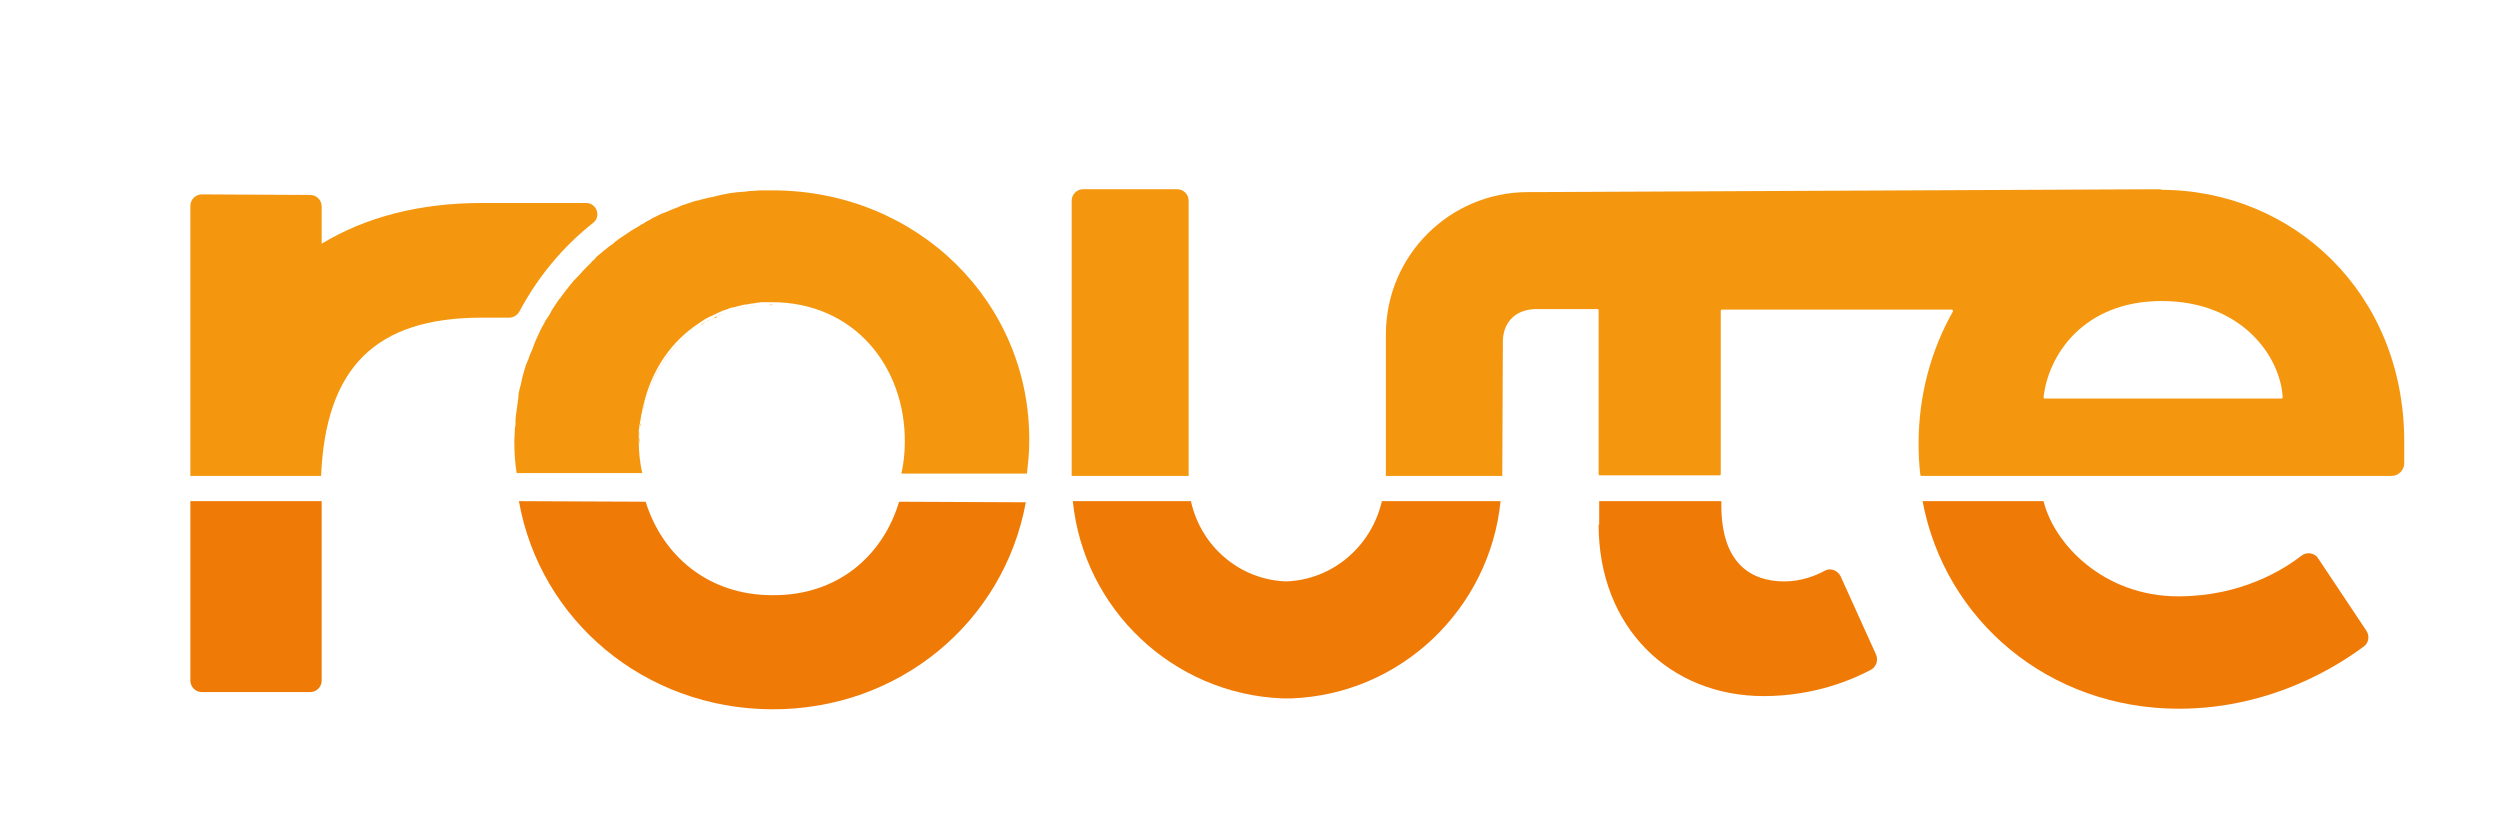
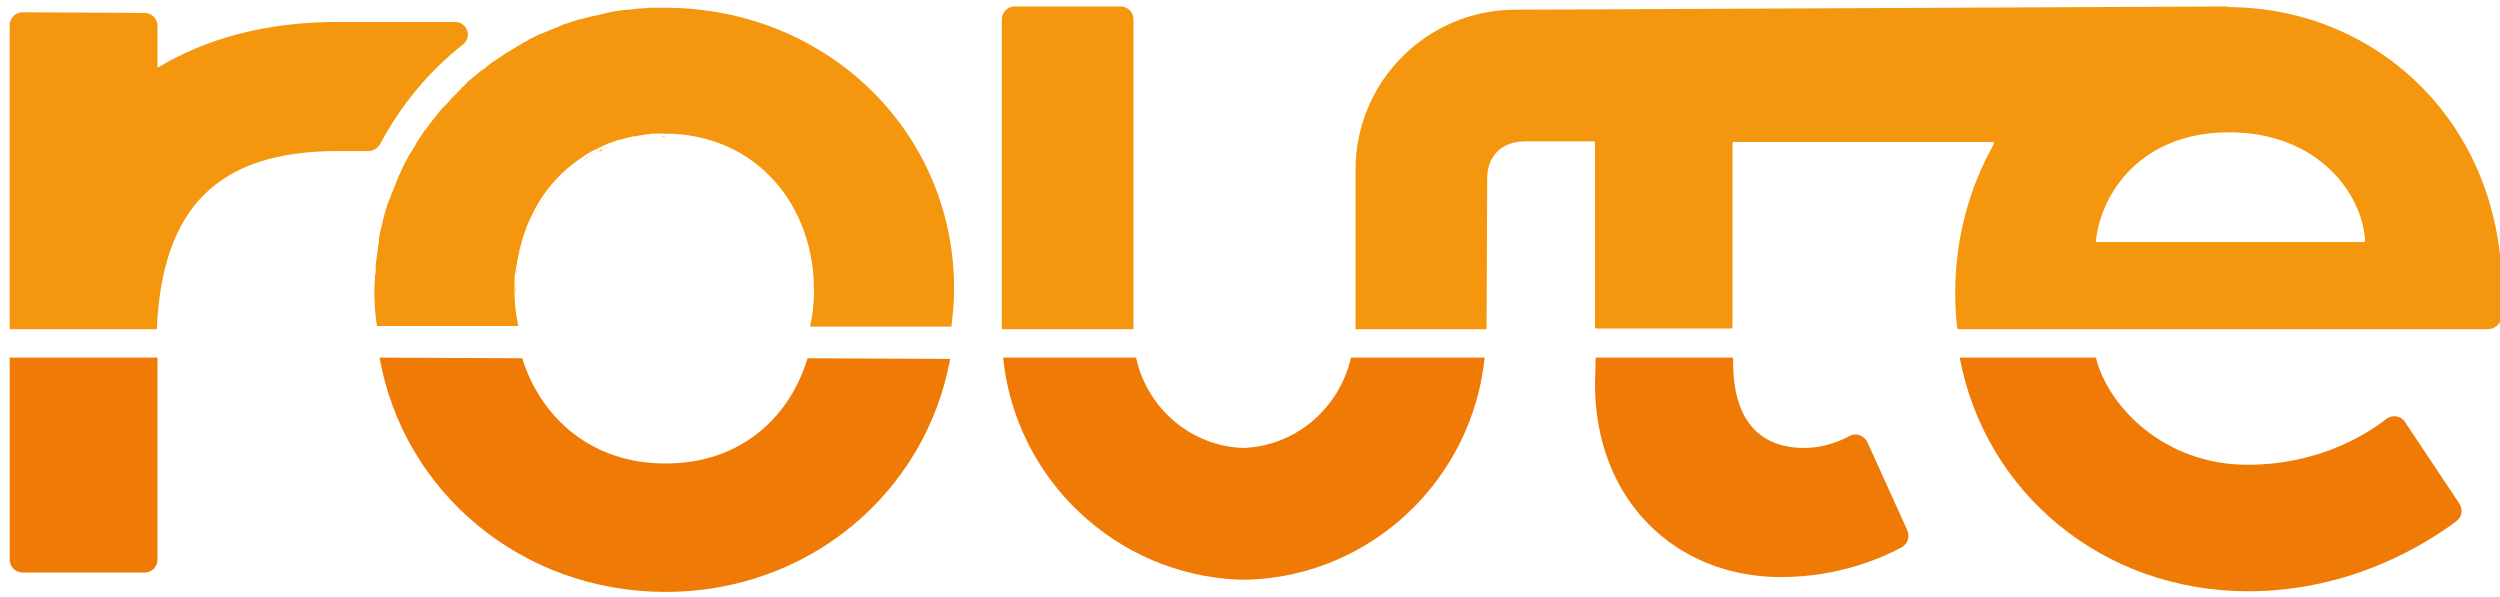
- <svg xmlns="http://www.w3.org/2000/svg" version="1.1" id="Layer_1" x="0px" y="0px" viewBox="0 0 436 145.7" style="enable-background:new 0 0 436 145.7;" xml:space="preserve">
+ <svg xmlns="http://www.w3.org/2000/svg" version="1.1" id="Layer_1" x="0px" y="0px" viewBox="0 0 387.3 92.4" style="enable-background:new 0 0 387.3 92.4;" xml:space="preserve">
  <style type="text/css">
	.st0{fill:#EF7A06;}
	.st1{fill:#F4970F;}
</style>
  <g>
-     <path class="st0" d="M380,123.6c16.5,0,28.3-7.9,32.3-10.9c0.8-0.6,1-1.8,0.4-2.7l-8.4-12.6c-0.6-1-2-1.2-2.9-0.5   c-3.1,2.4-10.5,7.1-21.5,7.1c-13.1,0-21.7-9.2-23.5-16.6h-21.1C339.2,108.2,357.3,123.6,380,123.6z" />
-   </g>
-   <g>
-     <path class="st0" d="M278.8,91.5c0,17.9,12.4,29.9,28.8,29.9c9,0,15.7-3,18.7-4.6c0.9-0.5,1.3-1.6,0.9-2.6l-6.2-13.7   c-0.5-1-1.7-1.5-2.7-1c-1.6,0.9-4.2,1.9-7.1,1.9c-5.7,0-11-3-11-13.3v-0.7h-21.3V91.5z" />
-   </g>
-   <g>
-     <path class="st0" d="M224.3,101.4c-8.2-0.3-14.9-6.2-16.6-14h-20.6c1.9,18.8,17.4,33.6,36.5,34.4v0c0.3,0,0.5,0,0.8,0   c0.3,0,0.5,0,0.8,0v0c19.1-0.7,34.6-15.6,36.5-34.4h-20.7C239.2,95.2,232.5,101.1,224.3,101.4z" />
-   </g>
-   <g>
-     <path class="st0" d="M33.2,87.4v31.3c0,1.1,0.9,2,2,2h18.9c1.1,0,2-0.9,2-2V87.4H33.2z" />
-   </g>
-   <g>
-     <g>
-       <path class="st1" d="M266.5,33.5c-13.7,0-24.8,11.1-24.8,24.8v24.4l0,0.3H262l0,0l0.1-23.4c0-3.1,1.9-5.6,5.7-5.7h10.8    c0.1,0,0.2,0.1,0.2,0.2v28.6c0,0.1,0.1,0.2,0.2,0.2h20.9c0.1,0,0.2-0.1,0.2-0.2V54.2c0-0.1,0.1-0.2,0.2-0.2h40.1    c0.2,0,0.2,0.2,0.2,0.3c-3.8,6.7-6,14.6-6,23.1c0,1.8,0.1,3.7,0.3,5.4c0,0.1,0.1,0.2,0.2,0.2l82,0c1.2,0,2.2-1,2.2-2.2    c0-1.6,0-2.9,0-3.8c0-25.9-19.4-43.9-42.5-43.9c0,0,0,0-0.1,0L377,33l-109,0.5H266.5z M377,52.5c13.9,0,20.7,9.6,21.1,16.8    c0,0.1-0.1,0.2-0.2,0.2h-41.3c-0.1,0-0.2-0.1-0.2-0.2C357.2,61.9,363.4,52.5,377,52.5z" />
-     </g>
-   </g>
-   <g>
-     <path class="st1" d="M207.3,82.7V35c0-1.1-0.9-2-2-2h-16.4c-1.1,0-2,0.9-2,2v48h20.4C207.3,82.9,207.3,82.8,207.3,82.7z" />
-   </g>
-   <g>
-     <g>
-       <path class="st1" d="M111.6,76.1c0,0,0,0.1,0,0.1C111.6,76.2,111.6,76.1,111.6,76.1z" />
-     </g>
-     <g>
-       <path class="st1" d="M111.7,74.4c0,0.2,0,0.4-0.1,0.6C111.7,74.8,111.7,74.6,111.7,74.4z" />
-     </g>
-     <g>
-       <path class="st1" d="M89.8,77.4c0-0.8,0-1.5,0.1-2.3C89.9,75.8,89.8,76.6,89.8,77.4z" />
-     </g>
-     <g>
-       <path class="st1" d="M112.2,71.5c-0.1,0.4-0.2,0.7-0.2,1.1C112,72.2,112.1,71.9,112.2,71.5z" />
-     </g>
-     <g>
-       <path class="st1" d="M112.4,70.4c-0.1,0.3-0.2,0.7-0.3,1C112.3,71.1,112.3,70.8,112.4,70.4z" />
-     </g>
-     <g>
-       <path class="st1" d="M90,74.3c0-0.5,0.1-1,0.1-1.6C90,73.3,90,73.8,90,74.3z" />
-     </g>
-     <g>
-       <path class="st1" d="M111.9,73c0,0.2-0.1,0.5-0.1,0.7C111.8,73.5,111.8,73.3,111.9,73z" />
-     </g>
-     <g>
-       <path class="st1" d="M93.7,59.3c0.2-0.4,0.4-0.9,0.6-1.3C94.1,58.4,93.9,58.9,93.7,59.3z" />
-     </g>
-     <g>
-       <path class="st1" d="M92.9,61.3c0.2-0.4,0.3-0.9,0.5-1.3C93.2,60.4,93,60.9,92.9,61.3z" />
-     </g>
-     <g>
-       <path class="st1" d="M94.6,57.4c0.2-0.4,0.4-0.8,0.7-1.3C95,56.5,94.8,57,94.6,57.4z" />
-     </g>
-     <g>
-       <path class="st1" d="M92.1,63.3c0.1-0.4,0.3-0.9,0.5-1.3C92.4,62.4,92.3,62.9,92.1,63.3z" />
-     </g>
-     <g>
-       <path class="st1" d="M90.5,69.7c0.1-0.5,0.2-0.9,0.2-1.4C90.7,68.8,90.6,69.3,90.5,69.7z" />
-     </g>
-     <g>
-       <path class="st1" d="M90.9,67.6c0.1-0.5,0.2-1,0.3-1.4C91.2,66.6,91,67.1,90.9,67.6z" />
-     </g>
-     <g>
-       <path class="st1" d="M91.5,65.5c0.1-0.5,0.3-0.9,0.4-1.4C91.7,64.5,91.6,65,91.5,65.5z" />
-     </g>
-     <g>
-       <path class="st1" d="M123,56.2c-0.3,0.2-0.6,0.4-0.9,0.6C122.4,56.5,122.7,56.3,123,56.2z" />
-     </g>
-     <g>
-       <path class="st1" d="M131.3,33.4c0.4,0,0.8-0.1,1.2-0.1C132.1,33.3,131.7,33.3,131.3,33.4z" />
-     </g>
-     <g>
-       <path class="st1" d="M134.2,53.2c-0.2,0-0.5,0-0.7,0C133.7,53.2,133.9,53.2,134.2,53.2z" />
-     </g>
-     <g>
-       <path class="st1" d="M134.8,33.2c-0.4,0-0.8,0-1.1,0c0.4,0,0.8,0,1.3,0C134.9,33.2,134.8,33.2,134.8,33.2z" />
-     </g>
-     <g>
-       <path class="st1" d="M129,33.6c0.4,0,0.8-0.1,1.2-0.1C129.8,33.5,129.4,33.6,129,33.6z" />
-     </g>
-     <g>
-       <path class="st1" d="M122.3,34.9c0.4-0.1,0.8-0.2,1.2-0.3C123.1,34.7,122.7,34.8,122.3,34.9z" />
-     </g>
-     <g>
-       <path class="st1" d="M124.5,34.4c0.4-0.1,0.8-0.2,1.2-0.3C125.3,34.2,124.9,34.3,124.5,34.4z" />
-     </g>
-     <g>
-       <path class="st1" d="M126.7,33.9c0.4-0.1,0.8-0.1,1.2-0.2C127.6,33.8,127.1,33.9,126.7,33.9z" />
-     </g>
-     <g>
-       <path class="st1" d="M131.7,53.3c-0.2,0-0.5,0.1-0.7,0.1C131.2,53.4,131.4,53.4,131.7,53.3z" />
-     </g>
-     <g>
-       <path class="st1" d="M128.2,54c-0.3,0.1-0.6,0.2-0.9,0.2C127.6,54.2,127.9,54.1,128.2,54z" />
-     </g>
-     <g>
-       <path class="st1" d="M127.1,54.3c-0.3,0.1-0.6,0.2-0.9,0.3C126.5,54.5,126.8,54.4,127.1,54.3z" />
-     </g>
-     <g>
-       <path class="st1" d="M126,54.7c-0.3,0.1-0.6,0.2-0.9,0.4C125.4,55,125.7,54.8,126,54.7z" />
-     </g>
-     <g>
-       <path class="st1" d="M130.5,53.5c-0.3,0-0.5,0.1-0.8,0.1C130,53.6,130.2,53.5,130.5,53.5z" />
-     </g>
-     <g>
-       <path class="st1" d="M124,55.6c-0.3,0.2-0.6,0.3-0.9,0.5C123.4,56,123.7,55.8,124,55.6z" />
-     </g>
-     <g>
-       <path class="st1" d="M129.3,53.7c-0.3,0.1-0.6,0.1-0.8,0.2C128.8,53.8,129,53.8,129.3,53.7z" />
-     </g>
-     <g>
-       <path class="st1" d="M132.9,53.2c-0.2,0-0.5,0-0.7,0.1C132.4,53.2,132.7,53.2,132.9,53.2z" />
-     </g>
-     <g>
-       <path class="st1" d="M90.2,72c0.1-0.5,0.1-1,0.2-1.4C90.3,71,90.2,71.5,90.2,72z" />
-     </g>
-     <g>
-       <path class="st1" d="M112.5,70.3c1.5-5.7,4.8-10.5,9.6-13.6C117.3,59.8,114,64.7,112.5,70.3z" />
-     </g>
-     <g>
-       <path class="st1" d="M95.7,55.4c0,0-0.1,0.1-0.1,0.1C95.7,55.5,95.7,55.4,95.7,55.4L95.7,55.4z" />
-     </g>
-     <g>
-       <path class="st1" d="M121.4,35.2c-0.2,0.1-0.4,0.1-0.6,0.2h0C121,35.3,121.2,35.2,121.4,35.2z" />
-     </g>
-     <g>
-       <path class="st1" d="M124.1,55.6c0.1-0.1,0.3-0.1,0.4-0.2h0C124.4,55.4,124.2,55.5,124.1,55.6z" />
-     </g>
-     <g>
-       <path class="st1" d="M112.1,39.1c0.4-0.2,0.8-0.5,1.2-0.7C112.9,38.7,112.5,38.9,112.1,39.1z" />
-     </g>
-     <g>
-       <path class="st1" d="M114.1,38.1c0.4-0.2,0.8-0.4,1.2-0.6C114.9,37.7,114.5,37.9,114.1,38.1z" />
-     </g>
-     <g>
-       <path class="st1" d="M110.3,40.2c0.4-0.2,0.8-0.5,1.2-0.7C111.1,39.7,110.7,40,110.3,40.2z" />
-     </g>
-     <g>
-       <path class="st1" d="M108.5,41.4c0.4-0.3,0.8-0.5,1.2-0.8C109.2,40.9,108.9,41.2,108.5,41.4z" />
-     </g>
-     <g>
-       <path class="st1" d="M120.8,35.4L120.8,35.4c-0.2,0.1-0.4,0.1-0.6,0.2C120.4,35.5,120.6,35.4,120.8,35.4z" />
-     </g>
-     <g>
-       <path class="st1" d="M118.1,36.3c0.4-0.2,0.8-0.3,1.2-0.5C118.9,36,118.5,36.2,118.1,36.3z" />
-     </g>
-     <g>
-       <path class="st1" d="M124.5,55.4L124.5,55.4c0.2-0.1,0.3-0.2,0.5-0.2C124.8,55.2,124.7,55.3,124.5,55.4z" />
-     </g>
-     <g>
-       <path class="st1" d="M96.4,54.3c-0.2,0.4-0.4,0.7-0.6,1.1h0C95.9,55,96.1,54.6,96.4,54.3z" />
-     </g>
-     <g>
-       <path class="st1" d="M116.1,37.1c0.4-0.2,0.8-0.4,1.2-0.5C116.9,36.8,116.5,37,116.1,37.1z" />
-     </g>
-     <g>
-       <path class="st1" d="M102.2,35.4H84c-10.9,0-20.3,2.5-27.9,7.1V36c0-1.1-0.9-2-2-2l-18.9-0.1c-1.1,0-2,0.9-2,2V83h20.9v0l1.9,0    c0.8-18.9,9.5-27.6,28-27.6h4.8c0.7,0,1.4-0.4,1.8-1.1c3.2-6,7.5-11.2,12.8-15.4C104.9,37.8,104.1,35.4,102.2,35.4z" />
-     </g>
-     <g>
-       <path class="st1" d="M106.7,42.7c0.4-0.3,0.8-0.6,1.1-0.9C107.5,42.1,107.1,42.4,106.7,42.7z" />
-     </g>
-     <g>
-       <path class="st1" d="M103.5,45.5c0.3-0.3,0.7-0.6,1-1C104.2,44.8,103.9,45.2,103.5,45.5z" />
-     </g>
-     <g>
-       <path class="st1" d="M100.6,48.6c0.3-0.4,0.6-0.7,1-1.1C101.2,47.8,100.9,48.2,100.6,48.6z" />
-     </g>
-     <g>
-       <path class="st1" d="M97.9,51.9c0.3-0.4,0.6-0.8,0.9-1.2C98.5,51.1,98.2,51.5,97.9,51.9z" />
-     </g>
-     <g>
-       <path class="st1" d="M102,47c0.3-0.3,0.7-0.7,1-1C102.6,46.3,102.3,46.7,102,47z" />
-     </g>
-     <g>
-       <path class="st1" d="M99.2,50.2c0.3-0.4,0.6-0.8,0.9-1.1C99.8,49.4,99.5,49.8,99.2,50.2z" />
-     </g>
-     <g>
-       <path class="st1" d="M96.7,53.7c0.3-0.4,0.5-0.8,0.8-1.2C97.2,52.9,97,53.3,96.7,53.7z" />
-     </g>
-     <g>
-       <path class="st1" d="M105.1,44.1c0.4-0.3,0.7-0.6,1.1-0.9C105.8,43.4,105.4,43.8,105.1,44.1z" />
-     </g>
-     <g>
-       <path class="st1" d="M124.5,55.4h0.5v-0.2c0,0,0,0,0,0C124.8,55.2,124.7,55.3,124.5,55.4z" />
-     </g>
-     <g>
-       <path class="st1" d="M134.9,33.2c-0.4,0-0.8,0-1.3,0c-0.4,0-0.8,0-1.1,0c-0.4,0-0.8,0.1-1.2,0.1c-0.4,0-0.7,0-1.1,0.1    c-0.4,0-0.8,0.1-1.2,0.1c-0.4,0-0.7,0.1-1.1,0.1c-0.4,0.1-0.8,0.1-1.2,0.2c-0.3,0.1-0.7,0.1-1,0.2c-0.4,0.1-0.8,0.2-1.2,0.3    c-0.3,0.1-0.6,0.1-1,0.2c-0.4,0.1-0.8,0.2-1.2,0.3c-0.3,0.1-0.6,0.2-0.9,0.2c-0.2,0.1-0.4,0.1-0.6,0.2c-0.2,0.1-0.4,0.1-0.6,0.2    c-0.3,0.1-0.6,0.2-0.9,0.3c-0.4,0.1-0.8,0.3-1.2,0.5c-0.3,0.1-0.6,0.2-0.8,0.3c-0.4,0.2-0.8,0.3-1.2,0.5c-0.3,0.1-0.5,0.2-0.8,0.3    c-0.4,0.2-0.8,0.4-1.2,0.6c-0.2,0.1-0.5,0.2-0.7,0.4c-0.4,0.2-0.8,0.4-1.2,0.7c-0.2,0.1-0.5,0.2-0.7,0.4c-0.4,0.2-0.8,0.5-1.2,0.7    c-0.2,0.1-0.4,0.3-0.6,0.4c-0.4,0.3-0.8,0.5-1.2,0.8c-0.2,0.1-0.4,0.3-0.6,0.4c-0.4,0.3-0.8,0.6-1.1,0.9c-0.2,0.1-0.4,0.3-0.6,0.4    c-0.4,0.3-0.7,0.6-1.1,0.9c-0.2,0.2-0.4,0.3-0.5,0.4c-0.4,0.3-0.7,0.6-1,1c-0.2,0.2-0.4,0.3-0.5,0.5c-0.3,0.3-0.7,0.7-1,1    c-0.2,0.2-0.3,0.3-0.5,0.5c-0.3,0.4-0.6,0.7-1,1.1c-0.2,0.2-0.3,0.3-0.5,0.5c-0.3,0.4-0.6,0.7-0.9,1.1c-0.1,0.2-0.3,0.4-0.4,0.5    c-0.3,0.4-0.6,0.8-0.9,1.2c-0.1,0.2-0.3,0.4-0.4,0.5c-0.3,0.4-0.5,0.8-0.8,1.2c-0.1,0.2-0.3,0.4-0.4,0.6c-0.2,0.4-0.4,0.7-0.6,1.1    c0,0-0.1,0.1-0.1,0.1c-0.1,0.2-0.2,0.4-0.4,0.6c-0.2,0.4-0.4,0.8-0.7,1.3c-0.1,0.2-0.2,0.4-0.3,0.6c-0.2,0.4-0.4,0.9-0.6,1.3    c-0.1,0.2-0.2,0.4-0.3,0.7c-0.2,0.4-0.3,0.9-0.5,1.3c-0.1,0.2-0.2,0.5-0.3,0.7c-0.2,0.4-0.3,0.9-0.5,1.3c-0.1,0.2-0.2,0.5-0.3,0.7    c-0.1,0.5-0.3,0.9-0.4,1.4c-0.1,0.2-0.1,0.5-0.2,0.7c-0.1,0.5-0.2,0.9-0.3,1.4c-0.1,0.2-0.1,0.5-0.2,0.7c-0.1,0.5-0.2,0.9-0.2,1.4    c0,0.3-0.1,0.5-0.1,0.8c-0.1,0.5-0.1,1-0.2,1.4c0,0.3-0.1,0.5-0.1,0.8c-0.1,0.5-0.1,1-0.1,1.6c0,0.2,0,0.5-0.1,0.7    c0,0.8-0.1,1.5-0.1,2.3c0,1.9,0.1,3.8,0.4,5.6h21.9c-0.4-1.8-0.6-3.7-0.6-5.6c0-0.4,0-0.8,0-1.2c0,0,0-0.1,0-0.1    c0-0.4,0-0.7,0.1-1.1c0-0.2,0-0.4,0.1-0.6c0-0.2,0-0.4,0.1-0.6c0-0.3,0.1-0.5,0.1-0.7c0-0.1,0-0.3,0.1-0.4    c0.1-0.4,0.1-0.7,0.2-1.1c0,0,0,0,0-0.1c0.1-0.3,0.2-0.7,0.3-1c0,0,0-0.1,0-0.1c1.5-5.7,4.8-10.5,9.6-13.6c0,0,0,0,0,0    c0.3-0.2,0.6-0.4,0.9-0.6c0,0,0,0,0,0c0.3-0.2,0.6-0.3,0.9-0.5c0,0,0,0,0.1,0c0.1-0.1,0.3-0.1,0.4-0.2c0.2-0.1,0.3-0.2,0.5-0.2    c0,0,0,0,0,0c0,0,0.1,0,0.1-0.1c0.3-0.1,0.6-0.3,0.9-0.4c0.1,0,0.1-0.1,0.2-0.1c0.3-0.1,0.6-0.2,0.9-0.3c0.1,0,0.2-0.1,0.2-0.1    c0.3-0.1,0.6-0.2,0.9-0.2c0.1,0,0.2-0.1,0.3-0.1c0.3-0.1,0.5-0.1,0.8-0.2c0.1,0,0.3-0.1,0.4-0.1c0.3-0.1,0.5-0.1,0.8-0.1    c0.1,0,0.3-0.1,0.4-0.1c0.2,0,0.5-0.1,0.7-0.1c0.2,0,0.3,0,0.5-0.1c0.2,0,0.5,0,0.7-0.1c0.2,0,0.4,0,0.6,0c0.2,0,0.5,0,0.7,0    c0.2,0,0.4,0,0.6,0c0,0,0,0,0.1,0c14.4,0,23.3,11.3,23.2,24.4c0,1.9-0.2,3.7-0.6,5.5h21.9c0.2-1.8,0.4-3.6,0.4-5.4    C179.8,52.7,160,33.3,134.9,33.2z" />
-     </g>
-     <g>
-       <path class="st1" d="M124.1,55.6C124,55.6,124,55.6,124.1,55.6C124,55.6,124,55.6,124.1,55.6z" />
-     </g>
-     <g>
-       <path class="st1" d="M126.2,54.6c-0.1,0-0.1,0-0.2,0.1C126.1,54.7,126.1,54.7,126.2,54.6z" />
-     </g>
-     <g>
-       <path class="st1" d="M95.3,56.1c0.1-0.2,0.2-0.4,0.4-0.6C95.5,55.7,95.4,55.9,95.3,56.1z" />
-     </g>
-     <g>
-       <path class="st1" d="M94.3,58c0.1-0.2,0.2-0.4,0.3-0.6C94.5,57.6,94.4,57.8,94.3,58z" />
-     </g>
-     <g>
-       <path class="st1" d="M93.4,60c0.1-0.2,0.2-0.4,0.3-0.7C93.6,59.5,93.5,59.8,93.4,60z" />
-     </g>
-     <g>
-       <path class="st1" d="M122.1,56.7C122.1,56.7,122.1,56.7,122.1,56.7C122.1,56.7,122.1,56.7,122.1,56.7z" />
-     </g>
-     <g>
-       <path class="st1" d="M123,56.1C123,56.1,123,56.1,123,56.1C123,56.1,123,56.1,123,56.1z" />
-     </g>
-     <g>
-       <path class="st1" d="M123.6,34.6c0.3-0.1,0.6-0.1,1-0.2C124.2,34.4,123.9,34.5,123.6,34.6z" />
-     </g>
-     <g>
-       <path class="st1" d="M112.5,70.3c0,0,0,0.1,0,0.1C112.4,70.4,112.4,70.3,112.5,70.3z" />
-     </g>
-     <g>
-       <path class="st1" d="M130.9,53.4c-0.1,0-0.3,0.1-0.4,0.1C130.6,53.5,130.8,53.4,130.9,53.4z" />
-     </g>
-     <g>
-       <path class="st1" d="M127.3,54.3c-0.1,0-0.2,0.1-0.2,0.1C127.2,54.3,127.3,54.3,127.3,54.3z" />
-     </g>
-     <g>
-       <path class="st1" d="M125,55.1c0,0,0.1,0,0.1-0.1C125.1,55.1,125,55.1,125,55.1L125,55.1z" />
-     </g>
-     <g>
-       <path class="st1" d="M129.7,53.6c-0.1,0-0.3,0.1-0.4,0.1C129.4,53.7,129.6,53.7,129.7,53.6z" />
-     </g>
-     <g>
-       <path class="st1" d="M134.2,53.2c0.2,0,0.5,0,0.7,0c0,0,0,0-0.1,0C134.6,53.1,134.4,53.1,134.2,53.2z" />
-     </g>
-     <g>
-       <path class="st1" d="M130.2,33.5c0.4,0,0.7-0.1,1.1-0.1C131,33.4,130.6,33.4,130.2,33.5z" />
-     </g>
-     <g>
-       <path class="st1" d="M121.4,35.2c0.3-0.1,0.6-0.2,0.9-0.2C122,35,121.7,35.1,121.4,35.2z" />
-     </g>
-     <g>
-       <path class="st1" d="M128.5,53.9c-0.1,0-0.2,0.1-0.3,0.1C128.3,54,128.4,53.9,128.5,53.9z" />
-     </g>
-     <g>
-       <path class="st1" d="M90.4,70.5c0-0.3,0.1-0.5,0.1-0.8C90.5,70,90.4,70.3,90.4,70.5z" />
-     </g>
-     <g>
-       <path class="st1" d="M125.7,34.1c0.3-0.1,0.7-0.1,1-0.2C126.4,34,126.1,34,125.7,34.1z" />
-     </g>
-     <g>
-       <path class="st1" d="M89.9,75.1c0-0.2,0-0.5,0.1-0.7C90,74.6,89.9,74.8,89.9,75.1z" />
-     </g>
-     <g>
-       <path class="st1" d="M90.1,72.8c0-0.3,0.1-0.5,0.1-0.8C90.2,72.3,90.1,72.5,90.1,72.8z" />
-     </g>
-     <g>
-       <path class="st1" d="M132.5,33.3c0.4,0,0.8,0,1.1,0C133.3,33.3,132.9,33.3,132.5,33.3z" />
-     </g>
-     <g>
-       <path class="st1" d="M111.6,76.2c0,0.4,0,0.8,0,1.2C111.5,77,111.5,76.6,111.6,76.2z" />
-     </g>
-     <g>
-       <path class="st1" d="M132.2,53.3c-0.2,0-0.3,0-0.5,0.1C131.8,53.3,132,53.3,132.2,53.3z" />
-     </g>
-     <g>
-       <path class="st1" d="M90.8,68.3c0.1-0.2,0.1-0.5,0.2-0.7C90.9,67.8,90.8,68.1,90.8,68.3z" />
-     </g>
-     <g>
-       <path class="st1" d="M91.3,66.2c0.1-0.2,0.1-0.5,0.2-0.7C91.4,65.7,91.3,65.9,91.3,66.2z" />
-     </g>
-     <g>
-       <path class="st1" d="M91.9,64.1c0.1-0.2,0.2-0.5,0.3-0.7C92,63.6,92,63.8,91.9,64.1z" />
-     </g>
-     <g>
-       <path class="st1" d="M111.9,72.6c0,0.1,0,0.3-0.1,0.4C111.9,72.9,111.9,72.8,111.9,72.6z" />
-     </g>
-     <g>
-       <path class="st1" d="M112.2,71.5C112.2,71.5,112.2,71.5,112.2,71.5C112.2,71.5,112.2,71.5,112.2,71.5z" />
-     </g>
-     <g>
-       <path class="st1" d="M133.5,53.2c-0.2,0-0.4,0-0.6,0C133.1,53.2,133.3,53.2,133.5,53.2z" />
-     </g>
-     <g>
-       <path class="st1" d="M111.6,75c0,0.4-0.1,0.7-0.1,1.1C111.6,75.7,111.6,75.3,111.6,75z" />
-     </g>
-     <g>
-       <path class="st1" d="M128,33.7c0.3-0.1,0.7-0.1,1.1-0.1C128.7,33.6,128.3,33.7,128,33.7z" />
-     </g>
-     <g>
-       <path class="st1" d="M92.6,62c0.1-0.2,0.2-0.5,0.3-0.7C92.8,61.5,92.7,61.8,92.6,62z" />
-     </g>
-     <g>
-       <path class="st1" d="M111.8,73.8c0,0.2,0,0.4-0.1,0.6C111.7,74.2,111.7,74,111.8,73.8z" />
-     </g>
-     <g>
-       <path class="st1" d="M113.3,38.5c0.2-0.1,0.5-0.2,0.7-0.4C113.8,38.2,113.6,38.3,113.3,38.5z" />
-     </g>
-     <g>
-       <path class="st1" d="M101.5,47.5c0.2-0.2,0.3-0.3,0.5-0.5C101.8,47.2,101.7,47.3,101.5,47.5z" />
-     </g>
-     <g>
-       <path class="st1" d="M100.1,49.1c0.1-0.2,0.3-0.3,0.5-0.5C100.4,48.7,100.2,48.9,100.1,49.1z" />
-     </g>
-     <g>
-       <path class="st1" d="M125,55.1C125,55.1,125,55.1,125,55.1L125,55.1C125,55.1,125,55.1,125,55.1z" />
-     </g>
-     <g>
-       <path class="st1" d="M104.6,44.5c0.2-0.2,0.4-0.3,0.5-0.4C104.9,44.2,104.7,44.4,104.6,44.5z" />
-     </g>
-     <g>
-       <path class="st1" d="M106.2,43.1c0.2-0.1,0.4-0.3,0.6-0.4C106.6,42.9,106.4,43,106.2,43.1z" />
-     </g>
-     <g>
-       <path class="st1" d="M97.5,52.5c0.1-0.2,0.3-0.4,0.4-0.5C97.8,52.1,97.6,52.3,97.5,52.5z" />
-     </g>
-     <g>
-       <path class="st1" d="M103,46c0.2-0.2,0.4-0.3,0.5-0.5C103.3,45.6,103.2,45.8,103,46z" />
-     </g>
-     <g>
-       <path class="st1" d="M98.8,50.7c0.1-0.2,0.3-0.4,0.4-0.5C99.1,50.4,98.9,50.6,98.8,50.7z" />
-     </g>
-     <g>
-       <path class="st1" d="M117.3,36.6c0.3-0.1,0.5-0.2,0.8-0.3C117.8,36.4,117.5,36.5,117.3,36.6z" />
-     </g>
-     <g>
-       <path class="st1" d="M119.3,35.8c0.3-0.1,0.6-0.2,0.9-0.3C119.9,35.7,119.6,35.7,119.3,35.8z" />
-     </g>
-     <g>
-       <path class="st1" d="M115.3,37.5c0.3-0.1,0.5-0.2,0.8-0.3C115.8,37.3,115.5,37.4,115.3,37.5z" />
-     </g>
-     <g>
-       <path class="st1" d="M96.4,54.3c0.1-0.2,0.3-0.4,0.4-0.6C96.6,53.9,96.5,54.1,96.4,54.3z" />
-     </g>
-     <g>
-       <path class="st1" d="M111.5,39.5c0.2-0.1,0.5-0.2,0.7-0.4C111.9,39.2,111.7,39.4,111.5,39.5z" />
-     </g>
-     <g>
-       <path class="st1" d="M107.9,41.8c0.2-0.1,0.4-0.3,0.6-0.4C108.3,41.6,108.1,41.7,107.9,41.8z" />
-     </g>
-     <g>
-       <path class="st1" d="M109.6,40.6c0.2-0.1,0.4-0.3,0.6-0.4C110.1,40.4,109.8,40.5,109.6,40.6z" />
-     </g>
-   </g>
-   <g>
-     <path class="st0" d="M134.7,103.8c-11.3,0-19.2-7-22.1-16.3l-22.1-0.1c3.7,20.8,21.9,36.2,44.1,36.3c22.3,0.1,40.5-15.3,44.3-36.1   l-22.1-0.1C154,96.9,146.1,103.9,134.7,103.8z" />
+     <path class="st0" d="M348.3,91.6c16.5,0,28.3-7.9,32.3-10.9c0.8-0.6,1-1.8,0.4-2.7l-8.4-12.6c-0.6-1-2-1.2-2.9-0.5   c-3.1,2.4-10.5,7.1-21.5,7.1c-13.1,0-21.7-9.2-23.5-16.6h-21.1C307.5,76.2,325.6,91.6,348.3,91.6z" />
+   </g>
+   <g>
+     <path class="st0" d="M247.1,59.5c0,17.9,12.4,29.9,28.8,29.9c9,0,15.7-3,18.7-4.6c0.9-0.5,1.3-1.6,0.9-2.6l-6.2-13.7   c-0.5-1-1.7-1.5-2.7-1c-1.6,0.9-4.2,1.9-7.1,1.9c-5.7,0-11-3-11-13.3v-0.7h-21.3L247.1,59.5L247.1,59.5z" />
+   </g>
+   <g>
+     <path class="st0" d="M192.6,69.4c-8.2-0.3-14.9-6.2-16.6-14h-20.6c1.9,18.8,17.4,33.6,36.5,34.4l0,0c0.3,0,0.5,0,0.8,0s0.5,0,0.8,0   l0,0c19.1-0.7,34.6-15.6,36.5-34.4h-20.7C207.5,63.2,200.8,69.1,192.6,69.4z" />
+   </g>
+   <g>
+     <path class="st0" d="M1.5,55.4v31.3c0,1.1,0.9,2,2,2h18.9c1.1,0,2-0.9,2-2V55.4H1.5z" />
+   </g>
+   <g>
+     <g>
+       <path class="st1" d="M234.8,1.5c-13.7,0-24.8,11.1-24.8,24.8v24.4V51h20.3l0,0l0.1-23.4c0-3.1,1.9-5.6,5.7-5.7h10.8    c0.1,0,0.2,0.1,0.2,0.2v28.6c0,0.1,0.1,0.2,0.2,0.2h20.9c0.1,0,0.2-0.1,0.2-0.2V22.2c0-0.1,0.1-0.2,0.2-0.2h40.1    c0.2,0,0.2,0.2,0.2,0.3c-3.8,6.7-6,14.6-6,23.1c0,1.8,0.1,3.7,0.3,5.4c0,0.1,0.1,0.2,0.2,0.2h82c1.2,0,2.2-1,2.2-2.2    c0-1.6,0-2.9,0-3.8c0-25.9-19.4-43.9-42.5-43.9c0,0,0,0-0.1,0l0.3-0.1l-109,0.5H234.8z M345.3,20.5c13.9,0,20.7,9.6,21.1,16.8    c0,0.1-0.1,0.2-0.2,0.2h-41.3c-0.1,0-0.2-0.1-0.2-0.2C325.5,29.9,331.7,20.5,345.3,20.5z" />
+     </g>
+   </g>
+   <g>
+     <path class="st1" d="M175.6,50.7V3c0-1.1-0.9-2-2-2h-16.4c-1.1,0-2,0.9-2,2v48h20.4C175.6,50.9,175.6,50.8,175.6,50.7z" />
+   </g>
+   <g>
+     <g>
+       <path class="st1" d="M79.9,44.1L79.9,44.1L79.9,44.1z" />
+     </g>
+     <g>
+       <path class="st1" d="M80,42.4c0,0.2,0,0.4-0.1,0.6C80,42.8,80,42.6,80,42.4z" />
+     </g>
+     <g>
+       <path class="st1" d="M58.1,45.4c0-0.8,0-1.5,0.1-2.3C58.2,43.8,58.1,44.6,58.1,45.4z" />
+     </g>
+     <g>
+       <path class="st1" d="M80.5,39.5c-0.1,0.4-0.2,0.7-0.2,1.1C80.3,40.2,80.4,39.9,80.5,39.5z" />
+     </g>
+     <g>
+       <path class="st1" d="M80.7,38.4c-0.1,0.3-0.2,0.7-0.3,1C80.6,39.1,80.6,38.8,80.7,38.4z" />
+     </g>
+     <g>
+       <path class="st1" d="M58.3,42.3c0-0.5,0.1-1,0.1-1.6C58.3,41.3,58.3,41.8,58.3,42.3z" />
+     </g>
+     <g>
+       <path class="st1" d="M80.2,41c0,0.2-0.1,0.5-0.1,0.7C80.1,41.5,80.1,41.3,80.2,41z" />
+     </g>
+     <g>
+       <path class="st1" d="M62,27.3c0.2-0.4,0.4-0.9,0.6-1.3C62.4,26.4,62.2,26.9,62,27.3z" />
+     </g>
+     <g>
+       <path class="st1" d="M61.2,29.3c0.2-0.4,0.3-0.9,0.5-1.3C61.5,28.4,61.3,28.9,61.2,29.3z" />
+     </g>
+     <g>
+       <path class="st1" d="M62.9,25.4c0.2-0.4,0.4-0.8,0.7-1.3C63.3,24.5,63.1,25,62.9,25.4z" />
+     </g>
+     <g>
+       <path class="st1" d="M60.4,31.3c0.1-0.4,0.3-0.9,0.5-1.3C60.7,30.4,60.6,30.9,60.4,31.3z" />
+     </g>
+     <g>
+       <path class="st1" d="M58.8,37.7c0.1-0.5,0.2-0.9,0.2-1.4C59,36.8,58.9,37.3,58.8,37.7z" />
+     </g>
+     <g>
+       <path class="st1" d="M59.2,35.6c0.1-0.5,0.2-1,0.3-1.4C59.5,34.6,59.3,35.1,59.2,35.6z" />
+     </g>
+     <g>
+       <path class="st1" d="M59.8,33.5c0.1-0.5,0.3-0.9,0.4-1.4C60,32.5,59.9,33,59.8,33.5z" />
+     </g>
+     <g>
+       <path class="st1" d="M91.3,24.2c-0.3,0.2-0.6,0.4-0.9,0.6C90.7,24.5,91,24.3,91.3,24.2z" />
+     </g>
+     <g>
+       <path class="st1" d="M99.6,1.4c0.4,0,0.8-0.1,1.2-0.1C100.4,1.3,100,1.3,99.6,1.4z" />
+     </g>
+     <g>
+       <path class="st1" d="M102.5,21.2c-0.2,0-0.5,0-0.7,0C102,21.2,102.2,21.2,102.5,21.2z" />
+     </g>
+     <g>
+       <path class="st1" d="M103.1,1.2c-0.4,0-0.8,0-1.1,0c0.4,0,0.8,0,1.3,0C103.2,1.2,103.1,1.2,103.1,1.2z" />
+     </g>
+     <g>
+       <path class="st1" d="M97.3,1.6c0.4,0,0.8-0.1,1.2-0.1C98.1,1.5,97.7,1.6,97.3,1.6z" />
+     </g>
+     <g>
+       <path class="st1" d="M90.6,2.9c0.4-0.1,0.8-0.2,1.2-0.3C91.4,2.7,91,2.8,90.6,2.9z" />
+     </g>
+     <g>
+       <path class="st1" d="M92.8,2.4c0.4-0.1,0.8-0.2,1.2-0.3C93.6,2.2,93.2,2.3,92.8,2.4z" />
+     </g>
+     <g>
+       <path class="st1" d="M95,1.9c0.4-0.1,0.8-0.1,1.2-0.2C95.9,1.8,95.4,1.9,95,1.9z" />
+     </g>
+     <g>
+       <path class="st1" d="M100,21.3c-0.2,0-0.5,0.1-0.7,0.1C99.5,21.4,99.7,21.4,100,21.3z" />
+     </g>
+     <g>
+       <path class="st1" d="M96.5,22c-0.3,0.1-0.6,0.2-0.9,0.2C95.9,22.2,96.2,22.1,96.5,22z" />
+     </g>
+     <g>
+       <path class="st1" d="M95.4,22.3c-0.3,0.1-0.6,0.2-0.9,0.3C94.8,22.5,95.1,22.4,95.4,22.3z" />
+     </g>
+     <g>
+       <path class="st1" d="M94.3,22.7c-0.3,0.1-0.6,0.2-0.9,0.4C93.7,23,94,22.8,94.3,22.7z" />
+     </g>
+     <g>
+       <path class="st1" d="M98.8,21.5c-0.3,0-0.5,0.1-0.8,0.1C98.3,21.6,98.5,21.5,98.8,21.5z" />
+     </g>
+     <g>
+       <path class="st1" d="M92.3,23.6c-0.3,0.2-0.6,0.3-0.9,0.5C91.7,24,92,23.8,92.3,23.6z" />
+     </g>
+     <g>
+       <path class="st1" d="M97.6,21.7c-0.3,0.1-0.6,0.1-0.8,0.2C97.1,21.8,97.3,21.8,97.6,21.7z" />
+     </g>
+     <g>
+       <path class="st1" d="M101.2,21.2c-0.2,0-0.5,0-0.7,0.1C100.7,21.2,101,21.2,101.2,21.2z" />
+     </g>
+     <g>
+       <path class="st1" d="M58.5,40c0.1-0.5,0.1-1,0.2-1.4C58.6,39,58.5,39.5,58.5,40z" />
+     </g>
+     <g>
+       <path class="st1" d="M80.8,38.3c1.5-5.7,4.8-10.5,9.6-13.6C85.6,27.8,82.3,32.7,80.8,38.3z" />
+     </g>
+     <g>
+       <path class="st1" d="M64,23.4l-0.1,0.1C64,23.5,64,23.4,64,23.4L64,23.4z" />
+     </g>
+     <g>
+       <path class="st1" d="M89.7,3.2c-0.2,0.1-0.4,0.1-0.6,0.2l0,0C89.3,3.3,89.5,3.2,89.7,3.2z" />
+     </g>
+     <g>
+       <path class="st1" d="M92.4,23.6c0.1-0.1,0.3-0.1,0.4-0.2l0,0C92.7,23.4,92.5,23.5,92.4,23.6z" />
+     </g>
+     <g>
+       <path class="st1" d="M80.4,7.1c0.4-0.2,0.8-0.5,1.2-0.7C81.2,6.7,80.8,6.9,80.4,7.1z" />
+     </g>
+     <g>
+       <path class="st1" d="M82.4,6.1c0.4-0.2,0.8-0.4,1.2-0.6C83.2,5.7,82.8,5.9,82.4,6.1z" />
+     </g>
+     <g>
+       <path class="st1" d="M78.6,8.2C79,8,79.4,7.7,79.8,7.5C79.4,7.7,79,8,78.6,8.2z" />
+     </g>
+     <g>
+       <path class="st1" d="M76.8,9.4c0.4-0.3,0.8-0.5,1.2-0.8C77.5,8.9,77.2,9.2,76.8,9.4z" />
+     </g>
+     <g>
+       <path class="st1" d="M89.1,3.4L89.1,3.4c-0.2,0.1-0.4,0.1-0.6,0.2C88.7,3.5,88.9,3.4,89.1,3.4z" />
+     </g>
+     <g>
+       <path class="st1" d="M86.4,4.3c0.4-0.2,0.8-0.3,1.2-0.5C87.2,4,86.8,4.2,86.4,4.3z" />
+     </g>
+     <g>
+       <path class="st1" d="M92.8,23.4L92.8,23.4c0.2-0.1,0.3-0.2,0.5-0.2C93.1,23.2,93,23.3,92.8,23.4z" />
+     </g>
+     <g>
+       <path class="st1" d="M64.7,22.3c-0.2,0.4-0.4,0.7-0.6,1.1l0,0C64.2,23,64.4,22.6,64.7,22.3z" />
+     </g>
+     <g>
+       <path class="st1" d="M84.4,5.1c0.4-0.2,0.8-0.4,1.2-0.5C85.2,4.8,84.8,5,84.4,5.1z" />
+     </g>
+     <g>
+       <path class="st1" d="M70.5,3.4H52.3c-10.9,0-20.3,2.5-27.9,7.1V4c0-1.1-0.9-2-2-2L3.5,1.9c-1.1,0-2,0.9-2,2V51h20.9l0,0h1.9    c0.8-18.9,9.5-27.6,28-27.6h4.8c0.7,0,1.4-0.4,1.8-1.1c3.2-6,7.5-11.2,12.8-15.4C73.2,5.8,72.4,3.4,70.5,3.4z" />
+     </g>
+     <g>
+       <path class="st1" d="M75,10.7c0.4-0.3,0.8-0.6,1.1-0.9C75.8,10.1,75.4,10.4,75,10.7z" />
+     </g>
+     <g>
+       <path class="st1" d="M71.8,13.5c0.3-0.3,0.7-0.6,1-1C72.5,12.8,72.2,13.2,71.8,13.5z" />
+     </g>
+     <g>
+       <path class="st1" d="M68.9,16.6c0.3-0.4,0.6-0.7,1-1.1C69.5,15.8,69.2,16.2,68.9,16.6z" />
+     </g>
+     <g>
+       <path class="st1" d="M66.2,19.9c0.3-0.4,0.6-0.8,0.9-1.2C66.8,19.1,66.5,19.5,66.2,19.9z" />
+     </g>
+     <g>
+       <path class="st1" d="M70.3,15c0.3-0.3,0.7-0.7,1-1C70.9,14.3,70.6,14.7,70.3,15z" />
+     </g>
+     <g>
+       <path class="st1" d="M67.5,18.2c0.3-0.4,0.6-0.8,0.9-1.1C68.1,17.4,67.8,17.8,67.5,18.2z" />
+     </g>
+     <g>
+       <path class="st1" d="M65,21.7c0.3-0.4,0.5-0.8,0.8-1.2C65.5,20.9,65.3,21.3,65,21.7z" />
+     </g>
+     <g>
+       <path class="st1" d="M73.4,12.1c0.4-0.3,0.7-0.6,1.1-0.9C74.1,11.4,73.7,11.8,73.4,12.1z" />
+     </g>
+     <g>
+       <path class="st1" d="M92.8,23.4h0.5v-0.2l0,0C93.1,23.2,93,23.3,92.8,23.4z" />
+     </g>
+     <g>
+       <path class="st1" d="M103.2,1.2c-0.4,0-0.8,0-1.3,0c-0.4,0-0.8,0-1.1,0c-0.4,0-0.8,0.1-1.2,0.1s-0.7,0-1.1,0.1    c-0.4,0-0.8,0.1-1.2,0.1s-0.7,0.1-1.1,0.1c-0.4,0.1-0.8,0.1-1.2,0.2c-0.3,0.1-0.7,0.1-1,0.2c-0.4,0.1-0.8,0.2-1.2,0.3    c-0.3,0.1-0.6,0.1-1,0.2c-0.4,0.1-0.8,0.2-1.2,0.3C90.3,2.9,90,3,89.7,3c-0.2,0.1-0.4,0.1-0.6,0.2c-0.2,0.1-0.4,0.1-0.6,0.2    c-0.3,0.1-0.6,0.2-0.9,0.3c-0.4,0.1-0.8,0.3-1.2,0.5c-0.3,0.1-0.6,0.2-0.8,0.3c-0.4,0.2-0.8,0.3-1.2,0.5c-0.3,0.1-0.5,0.2-0.8,0.3    c-0.4,0.2-0.8,0.4-1.2,0.6c-0.2,0.1-0.5,0.2-0.7,0.4c-0.4,0.2-0.8,0.4-1.2,0.7c-0.2,0.1-0.5,0.2-0.7,0.4c-0.4,0.2-0.8,0.5-1.2,0.7    c-0.2,0.1-0.4,0.3-0.6,0.4c-0.4,0.3-0.8,0.5-1.2,0.8c-0.2,0.1-0.4,0.3-0.6,0.4c-0.4,0.3-0.8,0.6-1.1,0.9c-0.2,0.1-0.4,0.3-0.6,0.4    c-0.4,0.3-0.7,0.6-1.1,0.9c-0.2,0.2-0.4,0.3-0.5,0.4c-0.4,0.3-0.7,0.6-1,1c-0.2,0.2-0.4,0.3-0.5,0.5c-0.3,0.3-0.7,0.7-1,1    c-0.2,0.2-0.3,0.3-0.5,0.5c-0.3,0.4-0.6,0.7-1,1.1c-0.2,0.2-0.3,0.3-0.5,0.5c-0.3,0.4-0.6,0.7-0.9,1.1c-0.1,0.2-0.3,0.4-0.4,0.5    c-0.3,0.4-0.6,0.8-0.9,1.2c-0.1,0.2-0.3,0.4-0.4,0.5c-0.3,0.4-0.5,0.8-0.8,1.2c-0.1,0.2-0.3,0.4-0.4,0.6c-0.2,0.4-0.4,0.7-0.6,1.1    l-0.1,0.1c-0.1,0.2-0.2,0.4-0.4,0.6c-0.2,0.4-0.4,0.8-0.7,1.3c-0.1,0.2-0.2,0.4-0.3,0.6c-0.2,0.4-0.4,0.9-0.6,1.3    c-0.1,0.2-0.2,0.4-0.3,0.7c-0.2,0.4-0.3,0.9-0.5,1.3c-0.1,0.2-0.2,0.5-0.3,0.7c-0.2,0.4-0.3,0.9-0.5,1.3c-0.1,0.2-0.2,0.5-0.3,0.7    c-0.1,0.5-0.3,0.9-0.4,1.4c-0.1,0.2-0.1,0.5-0.2,0.7c-0.1,0.5-0.2,0.9-0.3,1.4c-0.1,0.2-0.1,0.5-0.2,0.7c-0.1,0.5-0.2,0.9-0.2,1.4    c0,0.3-0.1,0.5-0.1,0.8c-0.1,0.5-0.1,1-0.2,1.4c0,0.3-0.1,0.5-0.1,0.8c-0.1,0.5-0.1,1-0.1,1.6c0,0.2,0,0.5-0.1,0.7    c0,0.8-0.1,1.5-0.1,2.3c0,1.9,0.1,3.8,0.4,5.6h21.9c-0.4-1.8-0.6-3.7-0.6-5.6c0-0.4,0-0.8,0-1.2v-0.1c0-0.4,0-0.7,0.1-1.1    c0-0.2,0-0.4,0.1-0.6c0-0.2,0-0.4,0.1-0.6c0-0.3,0.1-0.5,0.1-0.7c0-0.1,0-0.3,0.1-0.4c0.1-0.4,0.1-0.7,0.2-1.1c0,0,0,0,0-0.1    c0.1-0.3,0.2-0.7,0.3-1v-0.1c1.5-5.7,4.8-10.5,9.6-13.6l0,0c0.3-0.2,0.6-0.4,0.9-0.6l0,0c0.3-0.2,0.6-0.3,0.9-0.5c0,0,0,0,0.1,0    c0.1-0.1,0.3-0.1,0.4-0.2c0.2-0.1,0.3-0.2,0.5-0.2l0,0c0,0,0.1,0,0.1-0.1c0.3-0.1,0.6-0.3,0.9-0.4c0.1,0,0.1-0.1,0.2-0.1    c0.3-0.1,0.6-0.2,0.9-0.3c0.1,0,0.2-0.1,0.2-0.1c0.3-0.1,0.6-0.2,0.9-0.2c0.1,0,0.2-0.1,0.3-0.1c0.3-0.1,0.5-0.1,0.8-0.2    c0.1,0,0.3-0.1,0.4-0.1c0.3-0.1,0.5-0.1,0.8-0.1c0.1,0,0.3-0.1,0.4-0.1c0.2,0,0.5-0.1,0.7-0.1s0.3,0,0.5-0.1c0.2,0,0.5,0,0.7-0.1    c0.2,0,0.4,0,0.6,0c0.2,0,0.5,0,0.7,0s0.4,0,0.6,0c0,0,0,0,0.1,0c14.4,0,23.3,11.3,23.2,24.4c0,1.9-0.2,3.7-0.6,5.5h21.9    c0.2-1.8,0.4-3.6,0.4-5.4C148.1,20.7,128.3,1.3,103.2,1.2z" />
+     </g>
+     <g>
+       <path class="st1" d="M92.4,23.6C92.3,23.6,92.3,23.6,92.4,23.6C92.3,23.6,92.3,23.6,92.4,23.6z" />
+     </g>
+     <g>
+       <path class="st1" d="M94.5,22.6c-0.1,0-0.1,0-0.2,0.1C94.4,22.7,94.4,22.7,94.5,22.6z" />
+     </g>
+     <g>
+       <path class="st1" d="M63.6,24.1c0.1-0.2,0.2-0.4,0.4-0.6C63.8,23.7,63.7,23.9,63.6,24.1z" />
+     </g>
+     <g>
+       <path class="st1" d="M62.6,26c0.1-0.2,0.2-0.4,0.3-0.6C62.8,25.6,62.7,25.8,62.6,26z" />
+     </g>
+     <g>
+       <path class="st1" d="M61.7,28c0.1-0.2,0.2-0.4,0.3-0.7C61.9,27.5,61.8,27.8,61.7,28z" />
+     </g>
+     <g>
+       <path class="st1" d="M90.4,24.7L90.4,24.7L90.4,24.7z" />
+     </g>
+     <g>
+       <path class="st1" d="M91.3,24.1L91.3,24.1L91.3,24.1z" />
+     </g>
+     <g>
+       <path class="st1" d="M91.9,2.6c0.3-0.1,0.6-0.1,1-0.2C92.5,2.4,92.2,2.5,91.9,2.6z" />
+     </g>
+     <g>
+       <path class="st1" d="M80.8,38.3L80.8,38.3C80.7,38.4,80.7,38.3,80.8,38.3z" />
+     </g>
+     <g>
+       <path class="st1" d="M99.2,21.4c-0.1,0-0.3,0.1-0.4,0.1C98.9,21.5,99.1,21.4,99.2,21.4z" />
+     </g>
+     <g>
+       <path class="st1" d="M95.6,22.3c-0.1,0-0.2,0.1-0.2,0.1C95.5,22.3,95.6,22.3,95.6,22.3z" />
+     </g>
+     <g>
+       <path class="st1" d="M93.3,23.1C93.3,23.1,93.4,23.1,93.3,23.1C93.4,23.1,93.3,23.1,93.3,23.1L93.3,23.1z" />
+     </g>
+     <g>
+       <path class="st1" d="M98,21.6c-0.1,0-0.3,0.1-0.4,0.1C97.7,21.7,97.9,21.7,98,21.6z" />
+     </g>
+     <g>
+       <path class="st1" d="M102.5,21.2c0.2,0,0.5,0,0.7,0c0,0,0,0-0.1,0C102.9,21.1,102.7,21.1,102.5,21.2z" />
+     </g>
+     <g>
+       <path class="st1" d="M98.5,1.5c0.4,0,0.7-0.1,1.1-0.1C99.3,1.4,98.9,1.4,98.5,1.5z" />
+     </g>
+     <g>
+       <path class="st1" d="M89.7,3.2C90,3.1,90.3,3,90.6,3C90.3,3,90,3.1,89.7,3.2z" />
+     </g>
+     <g>
+       <path class="st1" d="M96.8,21.9c-0.1,0-0.2,0.1-0.3,0.1C96.6,22,96.7,21.9,96.8,21.9z" />
+     </g>
+     <g>
+       <path class="st1" d="M58.7,38.5c0-0.3,0.1-0.5,0.1-0.8C58.8,38,58.7,38.3,58.7,38.5z" />
+     </g>
+     <g>
+       <path class="st1" d="M94,2.1C94.3,2,94.7,2,95,1.9C94.7,2,94.4,2,94,2.1z" />
+     </g>
+     <g>
+       <path class="st1" d="M58.2,43.1c0-0.2,0-0.5,0.1-0.7C58.3,42.6,58.2,42.8,58.2,43.1z" />
+     </g>
+     <g>
+       <path class="st1" d="M58.4,40.8c0-0.3,0.1-0.5,0.1-0.8C58.5,40.3,58.4,40.5,58.4,40.8z" />
+     </g>
+     <g>
+       <path class="st1" d="M100.8,1.3c0.4,0,0.8,0,1.1,0C101.6,1.3,101.2,1.3,100.8,1.3z" />
+     </g>
+     <g>
+       <path class="st1" d="M79.9,44.2c0,0.4,0,0.8,0,1.2C79.8,45,79.8,44.6,79.9,44.2z" />
+     </g>
+     <g>
+       <path class="st1" d="M100.5,21.3c-0.2,0-0.3,0-0.5,0.1C100.1,21.3,100.3,21.3,100.5,21.3z" />
+     </g>
+     <g>
+       <path class="st1" d="M59.1,36.3c0.1-0.2,0.1-0.5,0.2-0.7C59.2,35.8,59.1,36.1,59.1,36.3z" />
+     </g>
+     <g>
+       <path class="st1" d="M59.6,34.2c0.1-0.2,0.1-0.5,0.2-0.7C59.7,33.7,59.6,33.9,59.6,34.2z" />
+     </g>
+     <g>
+       <path class="st1" d="M60.2,32.1c0.1-0.2,0.2-0.5,0.3-0.7C60.3,31.6,60.3,31.8,60.2,32.1z" />
+     </g>
+     <g>
+       <path class="st1" d="M80.2,40.6c0,0.1,0,0.3-0.1,0.4C80.2,40.9,80.2,40.8,80.2,40.6z" />
+     </g>
+     <g>
+       <path class="st1" d="M80.5,39.5L80.5,39.5L80.5,39.5z" />
+     </g>
+     <g>
+       <path class="st1" d="M101.8,21.2c-0.2,0-0.4,0-0.6,0C101.4,21.2,101.6,21.2,101.8,21.2z" />
+     </g>
+     <g>
+       <path class="st1" d="M79.9,43c0,0.4-0.1,0.7-0.1,1.1C79.9,43.7,79.9,43.3,79.9,43z" />
+     </g>
+     <g>
+       <path class="st1" d="M96.3,1.7c0.3-0.1,0.7-0.1,1.1-0.1C97,1.6,96.6,1.7,96.3,1.7z" />
+     </g>
+     <g>
+       <path class="st1" d="M60.9,30c0.1-0.2,0.2-0.5,0.3-0.7C61.1,29.5,61,29.8,60.9,30z" />
+     </g>
+     <g>
+       <path class="st1" d="M80.1,41.8c0,0.2,0,0.4-0.1,0.6C80,42.2,80,42,80.1,41.8z" />
+     </g>
+     <g>
+       <path class="st1" d="M81.6,6.5c0.2-0.1,0.5-0.2,0.7-0.4C82.1,6.2,81.9,6.3,81.6,6.5z" />
+     </g>
+     <g>
+       <path class="st1" d="M69.8,15.5c0.2-0.2,0.3-0.3,0.5-0.5C70.1,15.2,70,15.3,69.8,15.5z" />
+     </g>
+     <g>
+       <path class="st1" d="M68.4,17.1c0.1-0.2,0.3-0.3,0.5-0.5C68.7,16.7,68.5,16.9,68.4,17.1z" />
+     </g>
+     <g>
+       <path class="st1" d="M93.3,23.1L93.3,23.1L93.3,23.1L93.3,23.1z" />
+     </g>
+     <g>
+       <path class="st1" d="M72.9,12.5c0.2-0.2,0.4-0.3,0.5-0.4C73.2,12.2,73,12.4,72.9,12.5z" />
+     </g>
+     <g>
+       <path class="st1" d="M74.5,11.1c0.2-0.1,0.4-0.3,0.6-0.4C74.9,10.9,74.7,11,74.5,11.1z" />
+     </g>
+     <g>
+       <path class="st1" d="M65.8,20.5c0.1-0.2,0.3-0.4,0.4-0.5C66.1,20.1,65.9,20.3,65.8,20.5z" />
+     </g>
+     <g>
+       <path class="st1" d="M71.3,14c0.2-0.2,0.4-0.3,0.5-0.5C71.6,13.6,71.5,13.8,71.3,14z" />
+     </g>
+     <g>
+       <path class="st1" d="M67.1,18.7c0.1-0.2,0.3-0.4,0.4-0.5C67.4,18.4,67.2,18.6,67.1,18.7z" />
+     </g>
+     <g>
+       <path class="st1" d="M85.6,4.6c0.3-0.1,0.5-0.2,0.8-0.3C86.1,4.4,85.8,4.5,85.6,4.6z" />
+     </g>
+     <g>
+       <path class="st1" d="M87.6,3.8c0.3-0.1,0.6-0.2,0.9-0.3C88.2,3.7,87.9,3.7,87.6,3.8z" />
+     </g>
+     <g>
+       <path class="st1" d="M83.6,5.5c0.3-0.1,0.5-0.2,0.8-0.3C84.1,5.3,83.8,5.4,83.6,5.5z" />
+     </g>
+     <g>
+       <path class="st1" d="M64.7,22.3c0.1-0.2,0.3-0.4,0.4-0.6C64.9,21.9,64.8,22.1,64.7,22.3z" />
+     </g>
+     <g>
+       <path class="st1" d="M79.8,7.5c0.2-0.1,0.5-0.2,0.7-0.4C80.2,7.2,80,7.4,79.8,7.5z" />
+     </g>
+     <g>
+       <path class="st1" d="M76.2,9.8c0.2-0.1,0.4-0.3,0.6-0.4C76.6,9.6,76.4,9.7,76.2,9.8z" />
+     </g>
+     <g>
+       <path class="st1" d="M77.9,8.6c0.2-0.1,0.4-0.3,0.6-0.4C78.4,8.4,78.1,8.5,77.9,8.6z" />
+     </g>
+   </g>
+   <g>
+     <path class="st0" d="M103,71.8c-11.3,0-19.2-7-22.1-16.3l-22.1-0.1c3.7,20.8,21.9,36.2,44.1,36.3c22.3,0.1,40.5-15.3,44.3-36.1   l-22.1-0.1C122.3,64.9,114.4,71.9,103,71.8z" />
  </g>
</svg>
